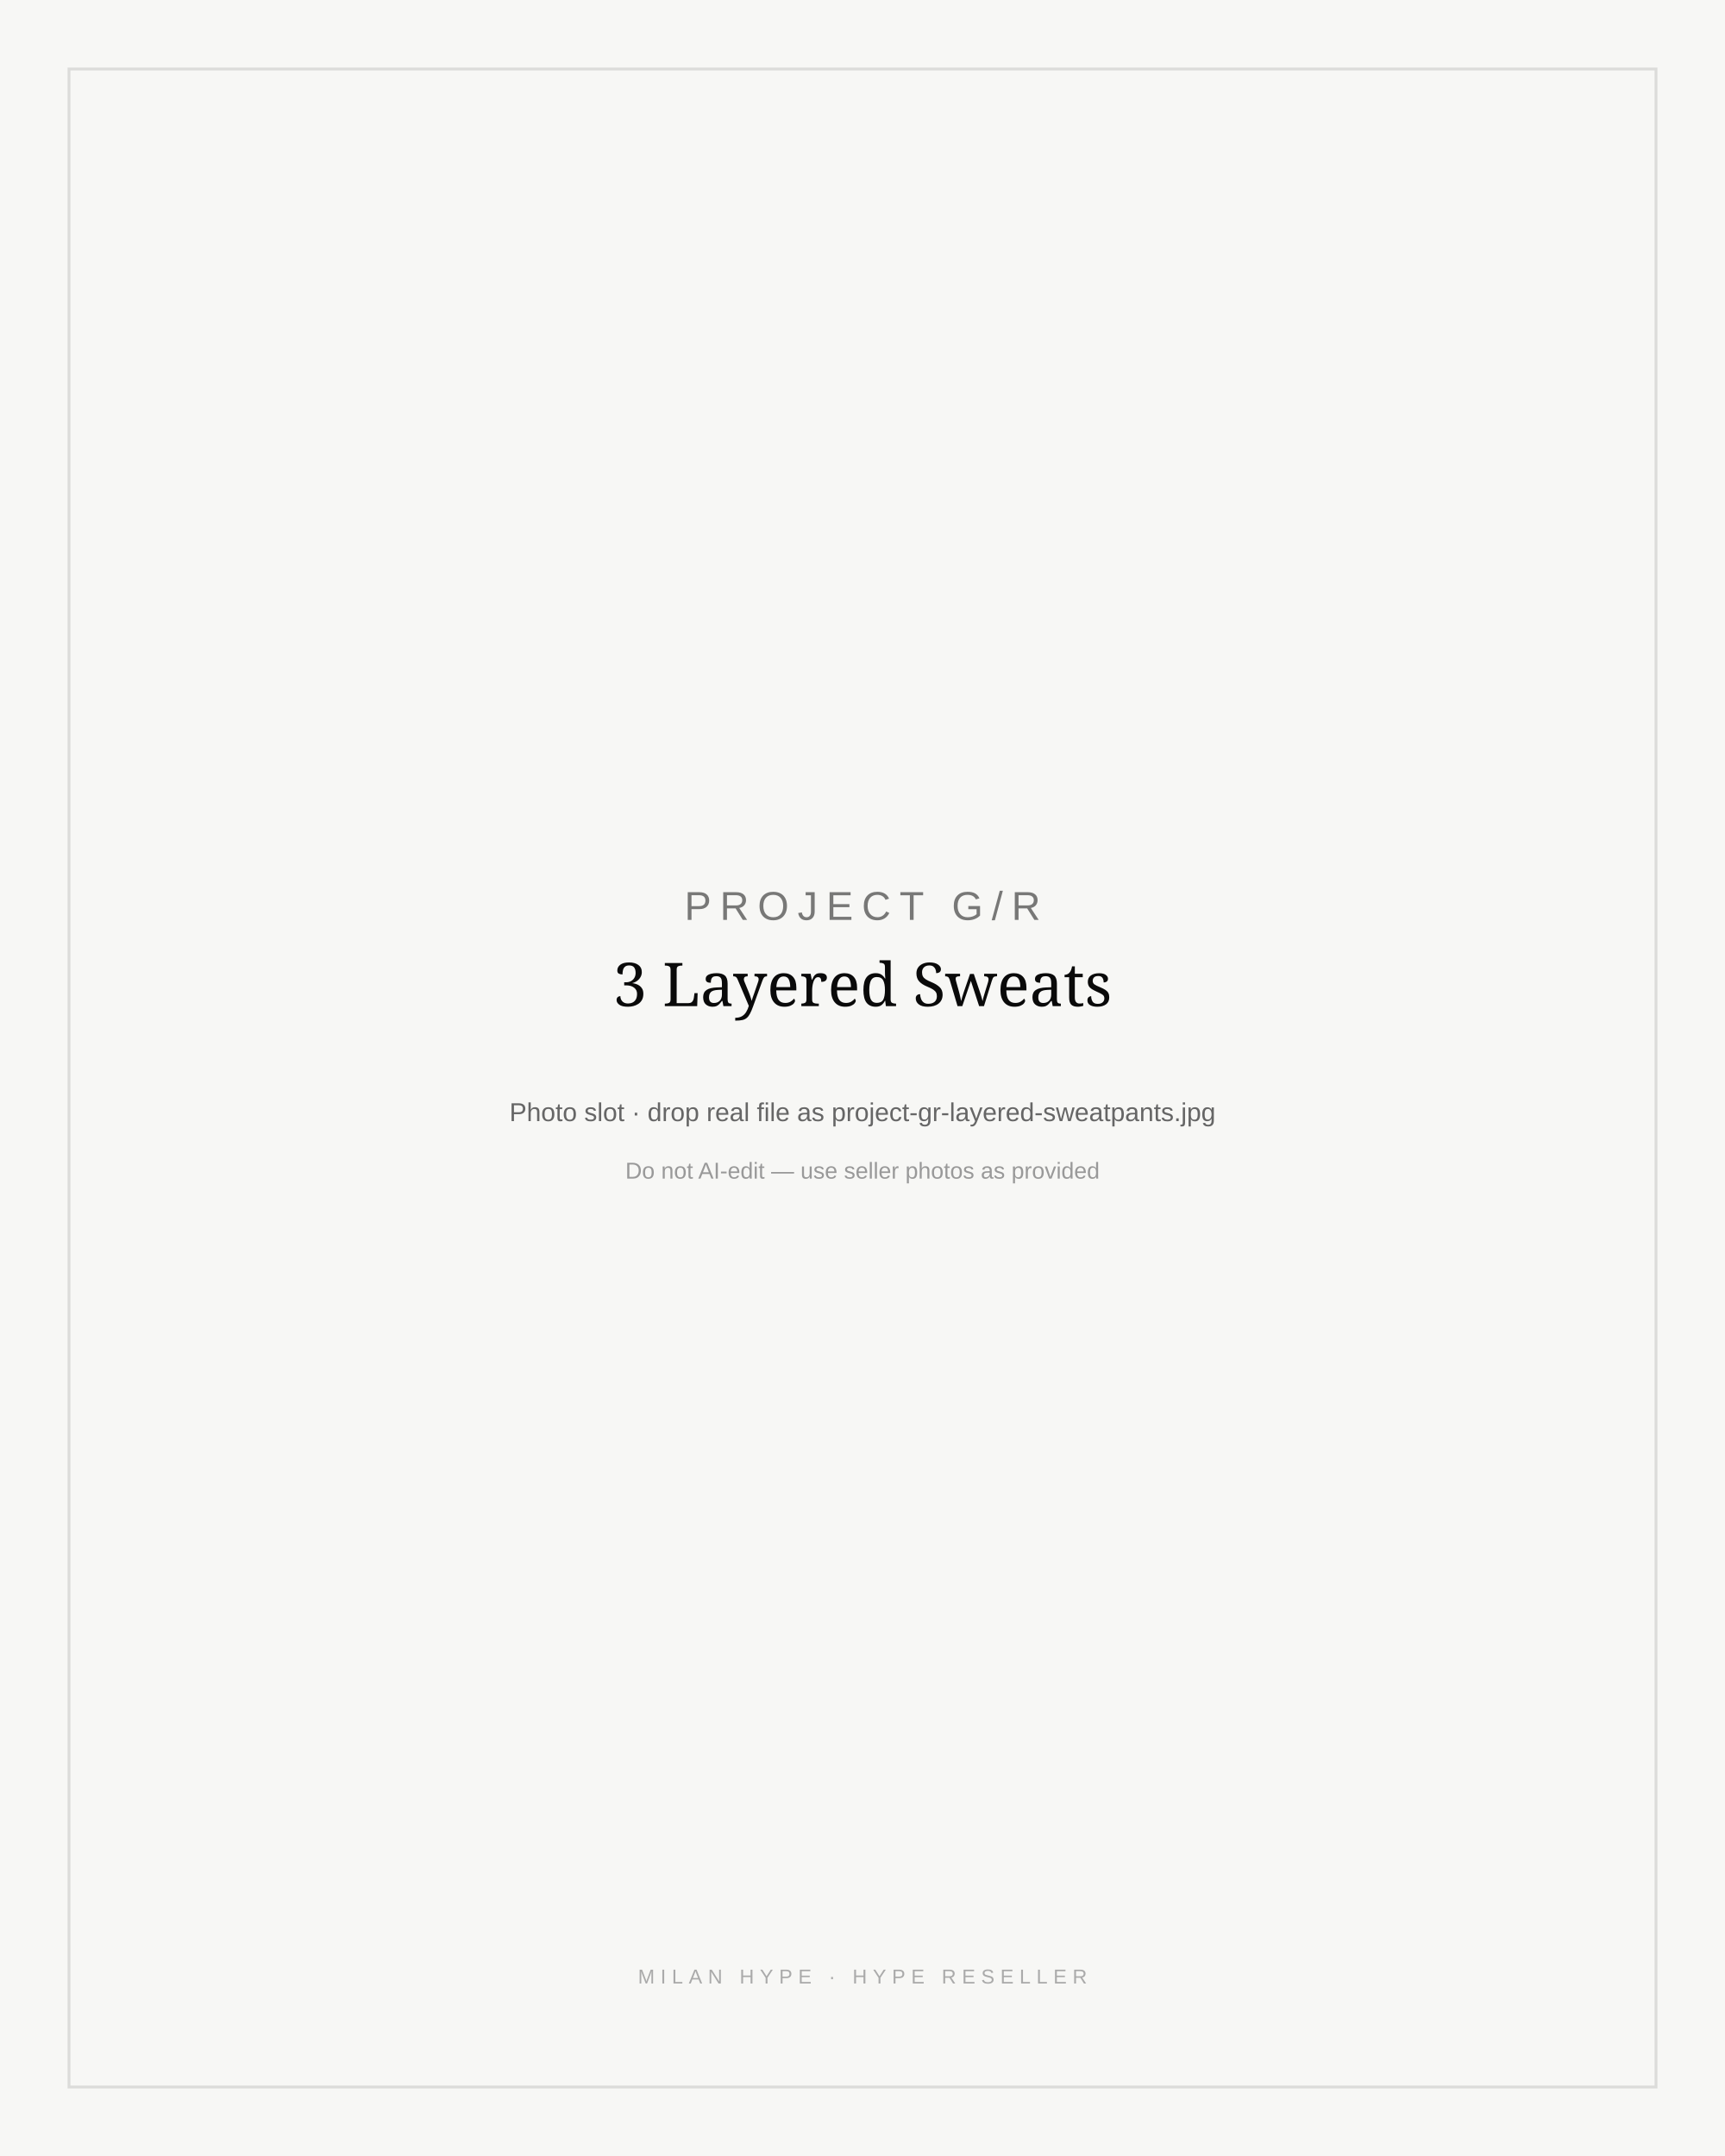
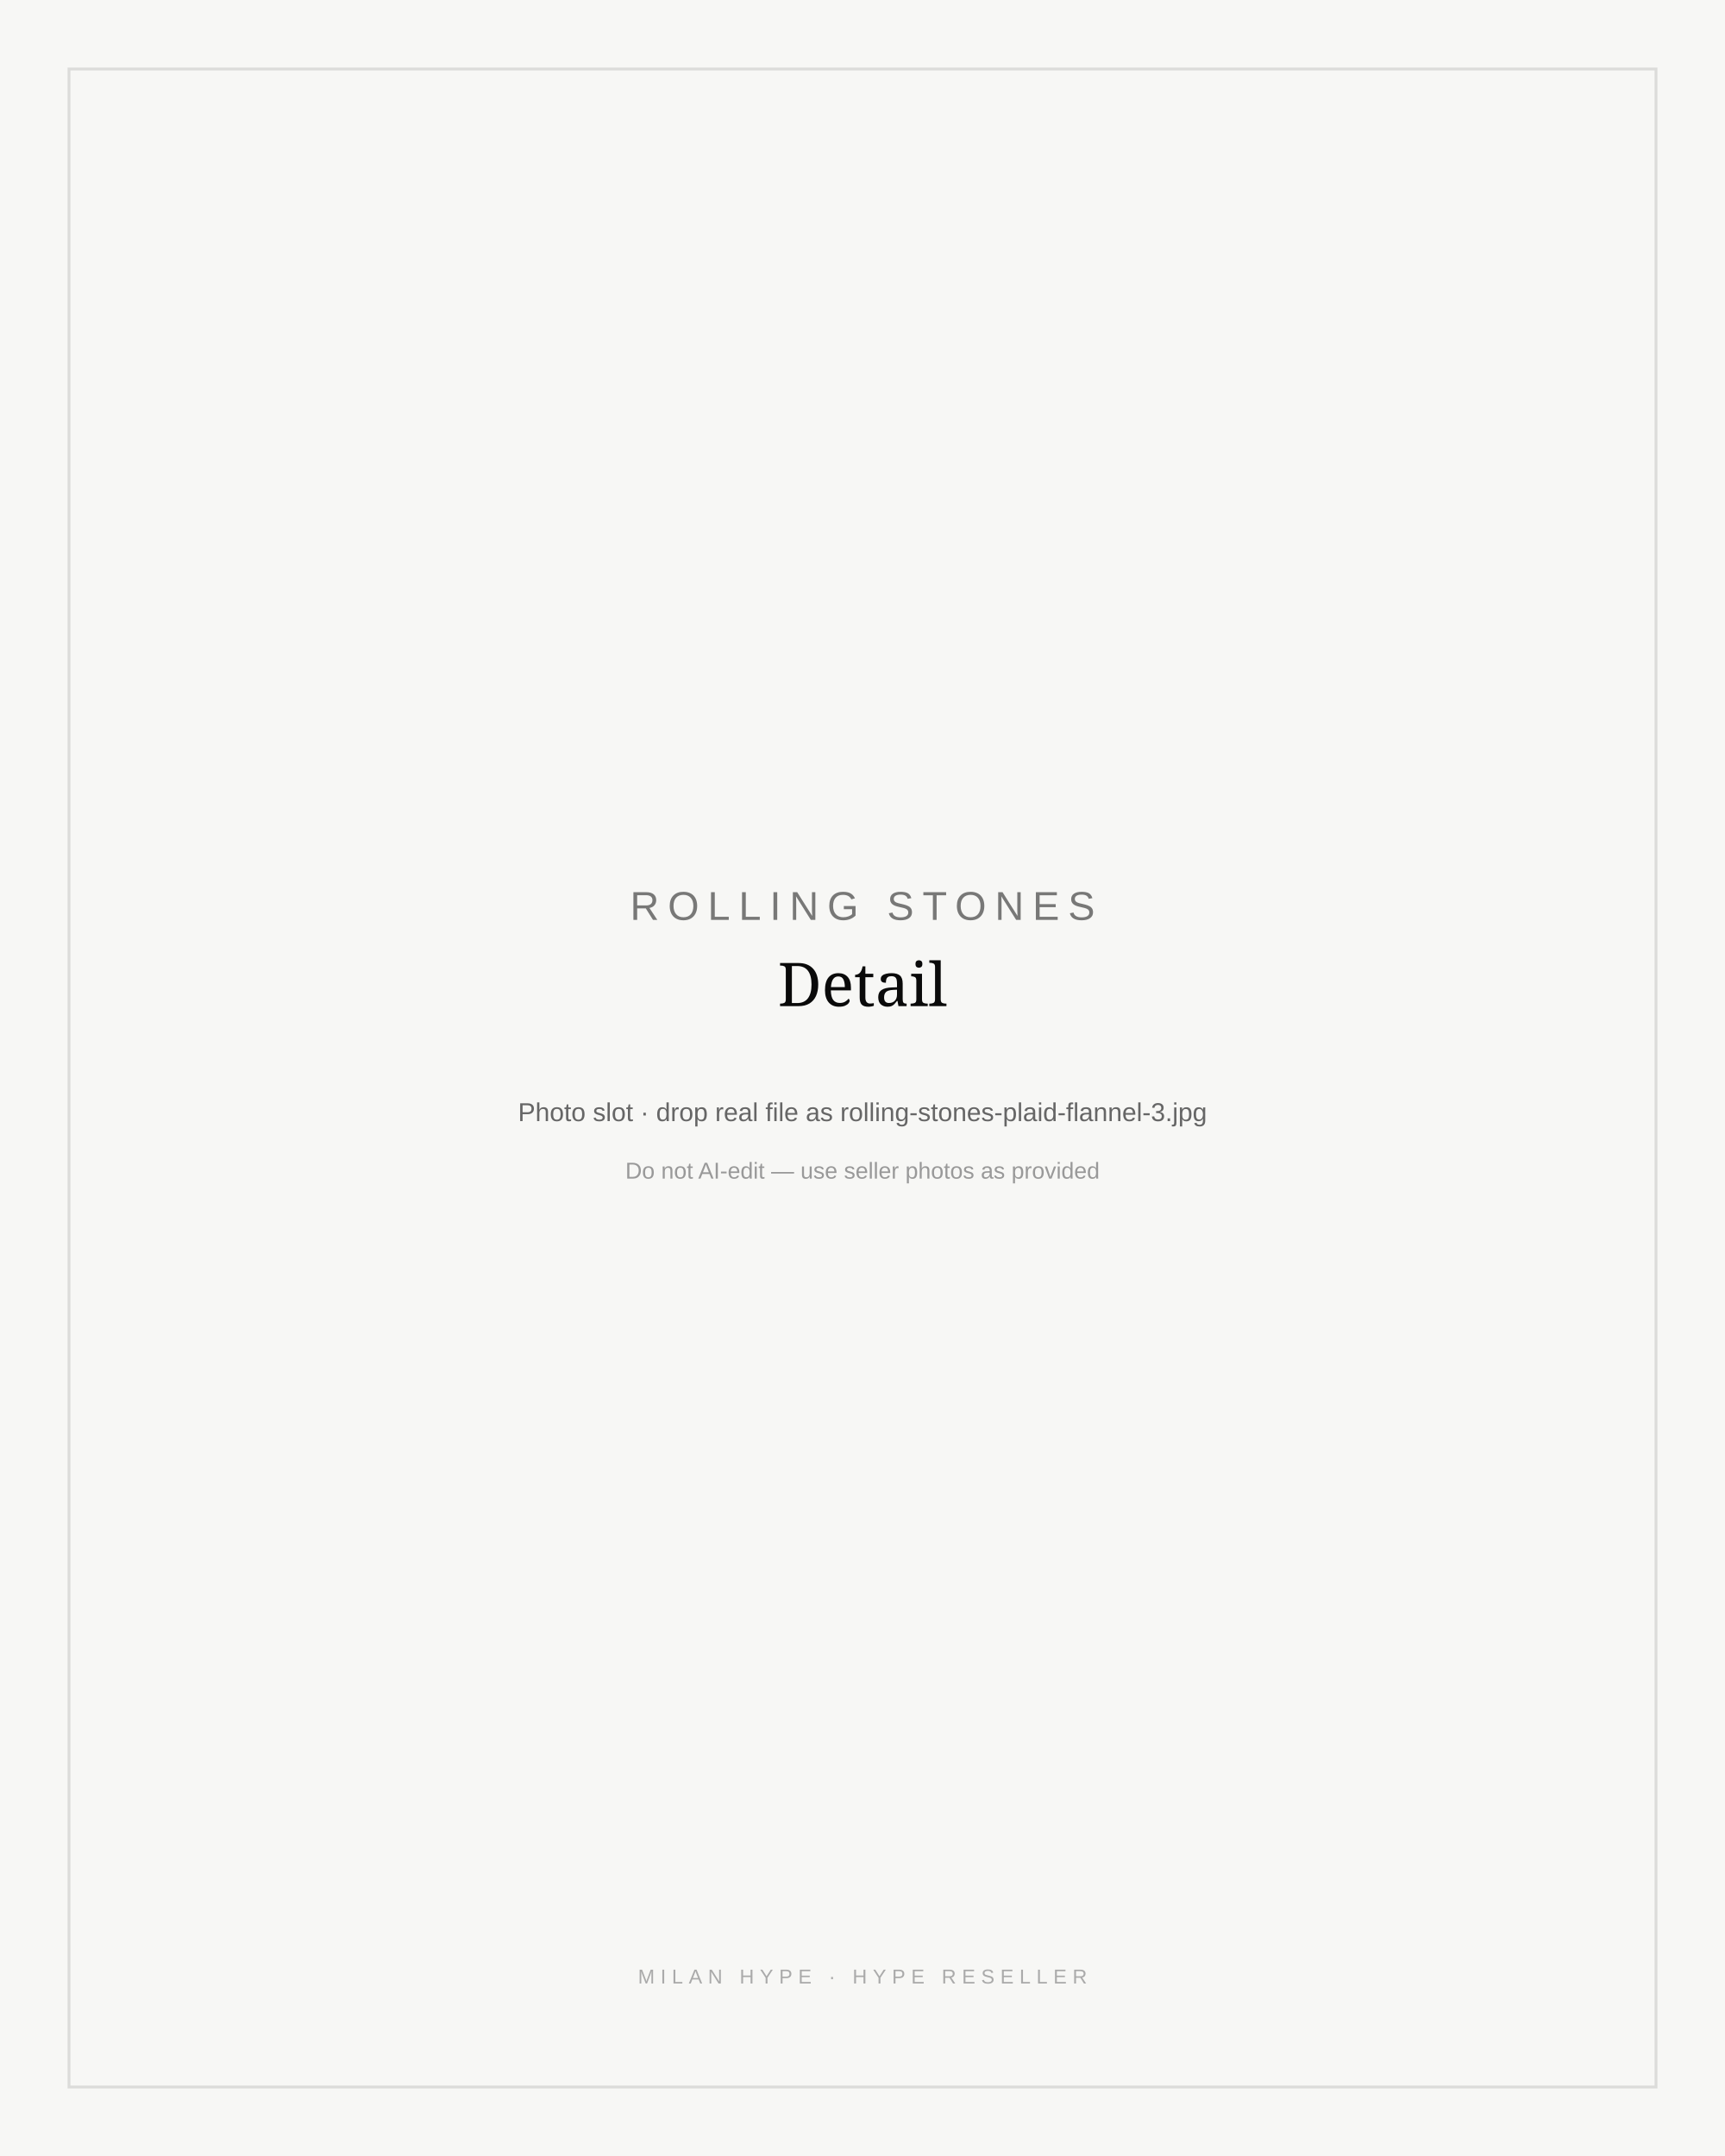
<svg xmlns="http://www.w3.org/2000/svg" width="1200" height="1500" viewBox="0 0 1200 1500">
  <rect width="1200" height="1500" fill="#f7f7f5" />
  <rect x="48" y="48" width="1104" height="1404" fill="none" stroke="#111" stroke-width="2" opacity="0.12" />
-   <text x="600" y="640" text-anchor="middle" font-family="Arial,Helvetica,sans-serif" font-size="28" fill="#111" letter-spacing="6" opacity="0.55">PROJECT G/R</text>
-   <text x="600" y="700" text-anchor="middle" font-family="Georgia,serif" font-size="42" fill="#0a0a0a">3 Layered Sweats</text>
-   <text x="600" y="780" text-anchor="middle" font-family="Arial,Helvetica,sans-serif" font-size="18" fill="#666">Photo slot · drop real file as project-gr-layered-sweatpants.jpg</text>
+   <text x="600" y="640" text-anchor="middle" font-family="Arial,Helvetica,sans-serif" font-size="28" fill="#111" letter-spacing="6" opacity="0.55">ROLLING STONES</text>
+   <text x="600" y="700" text-anchor="middle" font-family="Georgia,serif" font-size="42" fill="#0a0a0a">Detail</text>
+   <text x="600" y="780" text-anchor="middle" font-family="Arial,Helvetica,sans-serif" font-size="18" fill="#666">Photo slot · drop real file as rolling-stones-plaid-flannel-3.jpg</text>
  <text x="600" y="820" text-anchor="middle" font-family="Arial,Helvetica,sans-serif" font-size="16" fill="#999">Do not AI-edit — use seller photos as provided</text>
  <text x="600" y="1380" text-anchor="middle" font-family="Arial,Helvetica,sans-serif" font-size="14" fill="#aaa" letter-spacing="4">MILAN HYPE · HYPE RESELLER</text>
</svg>
